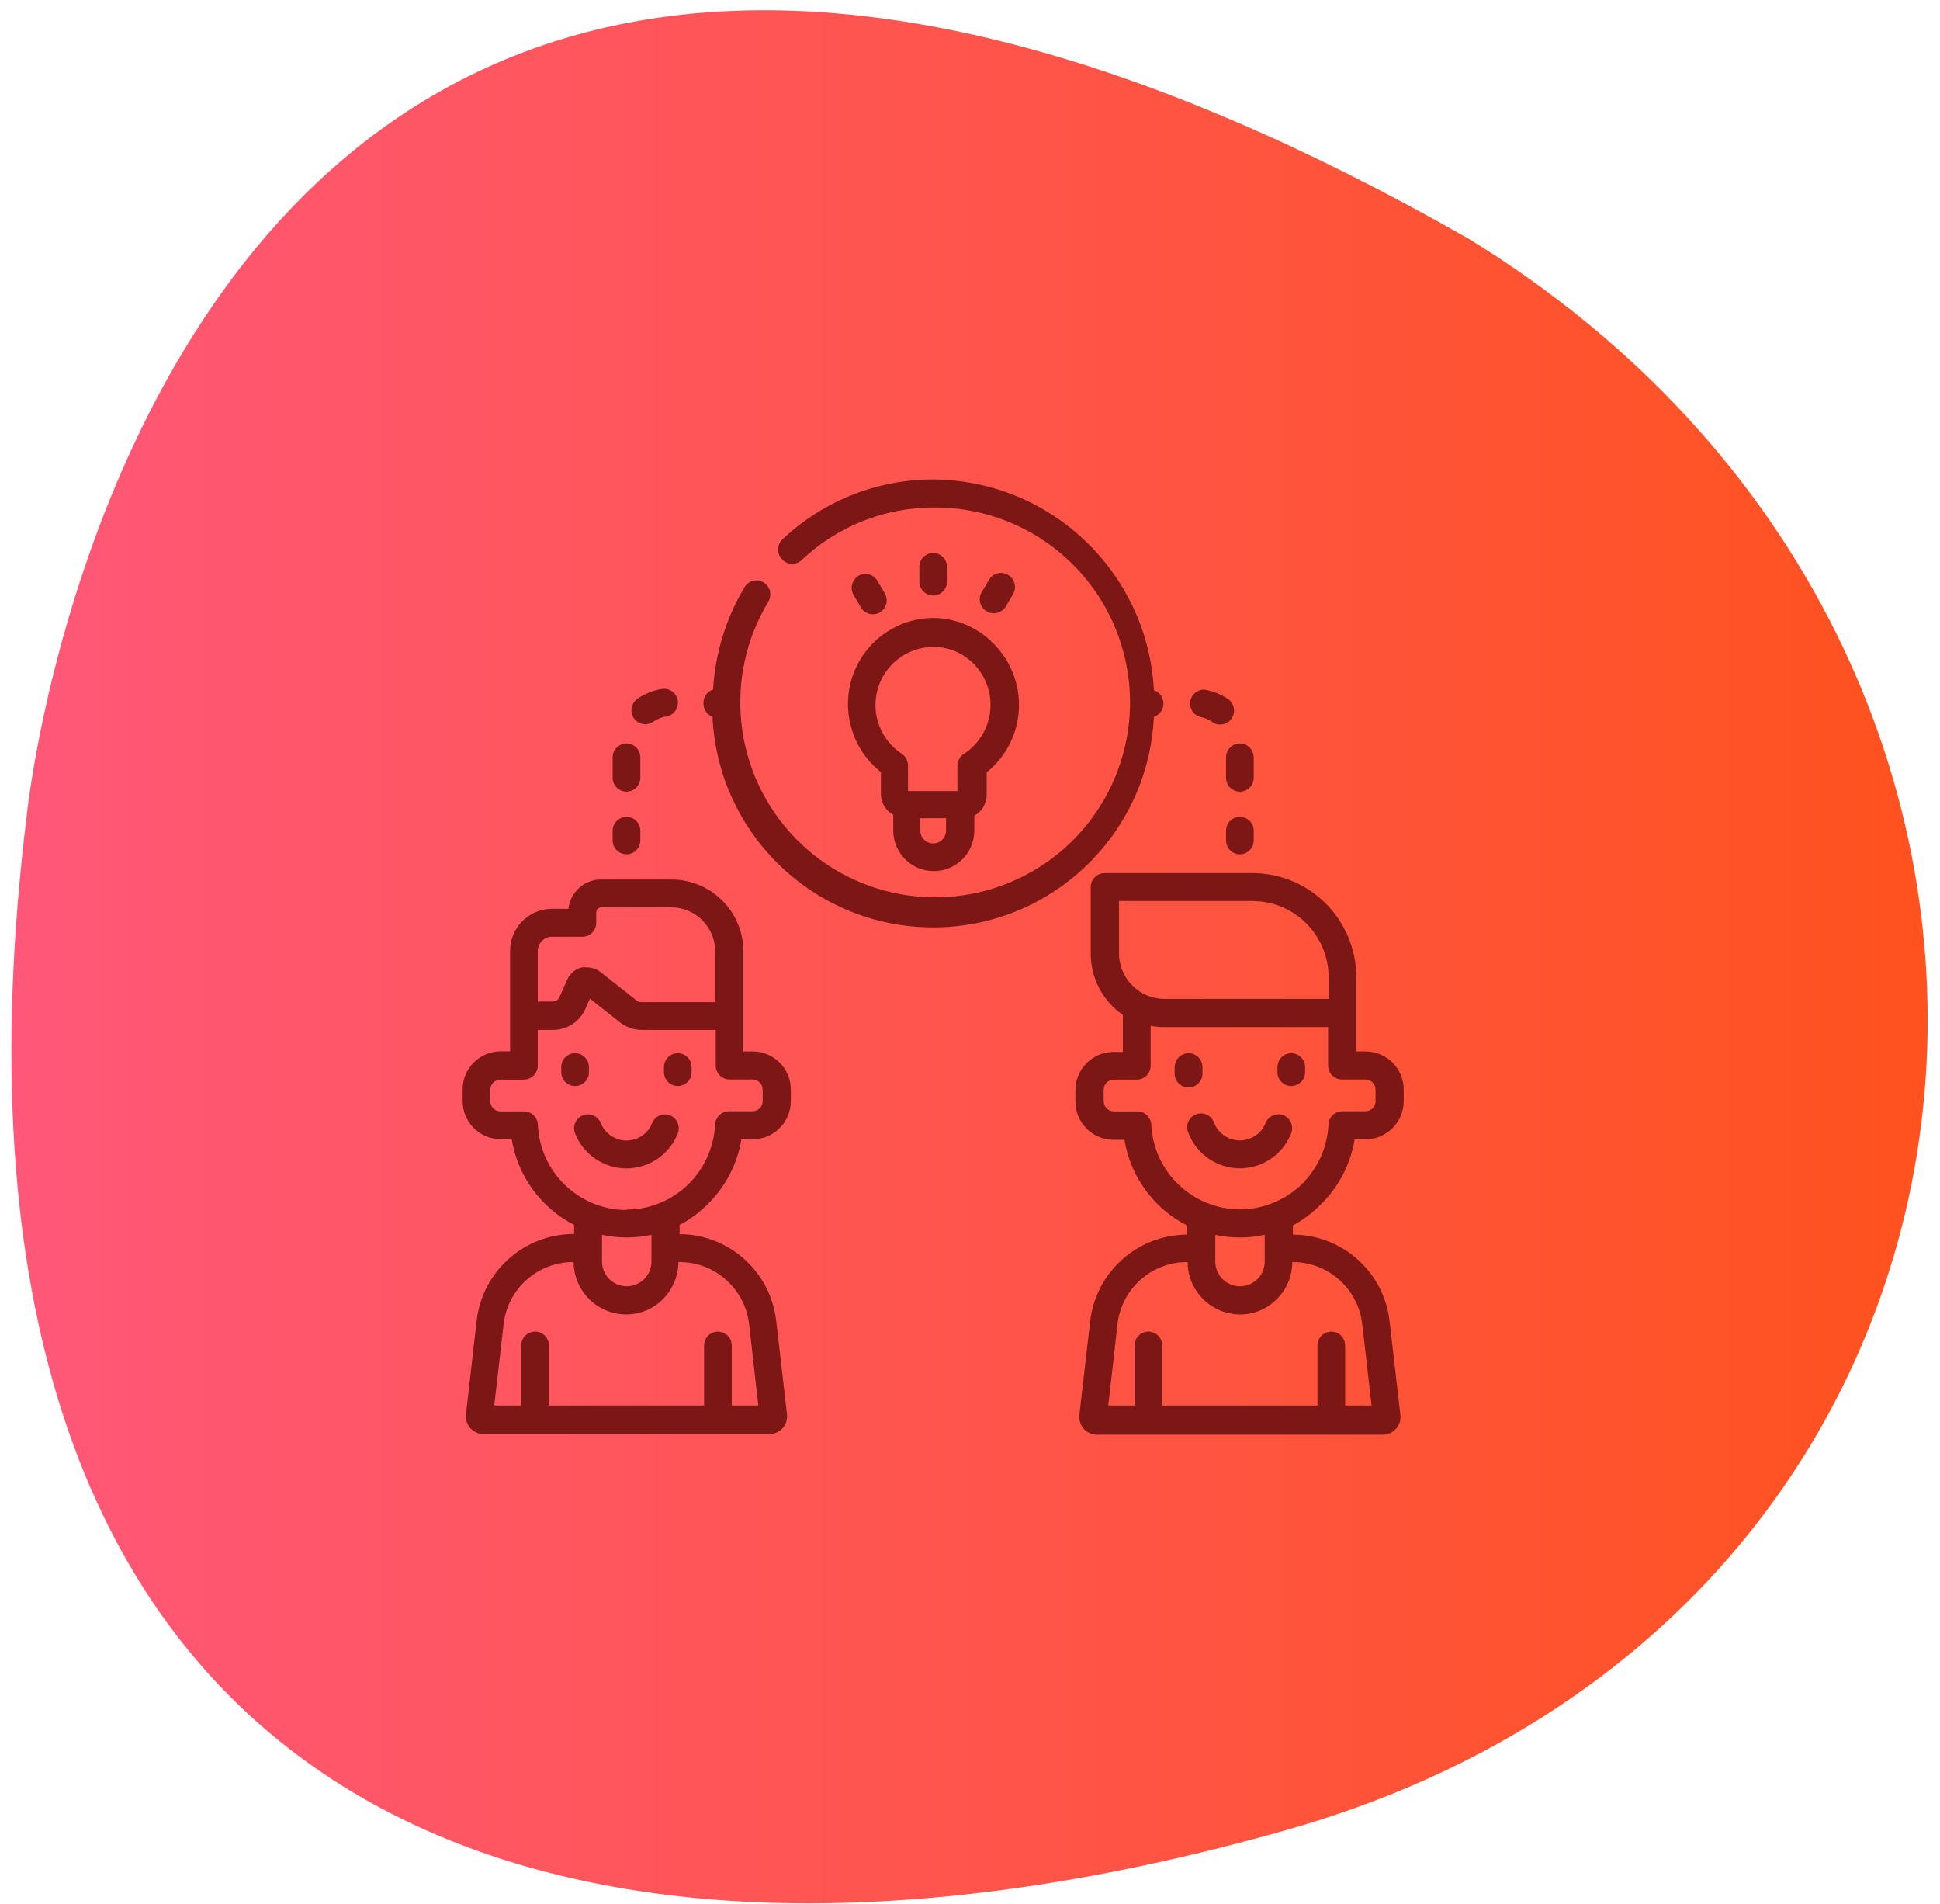
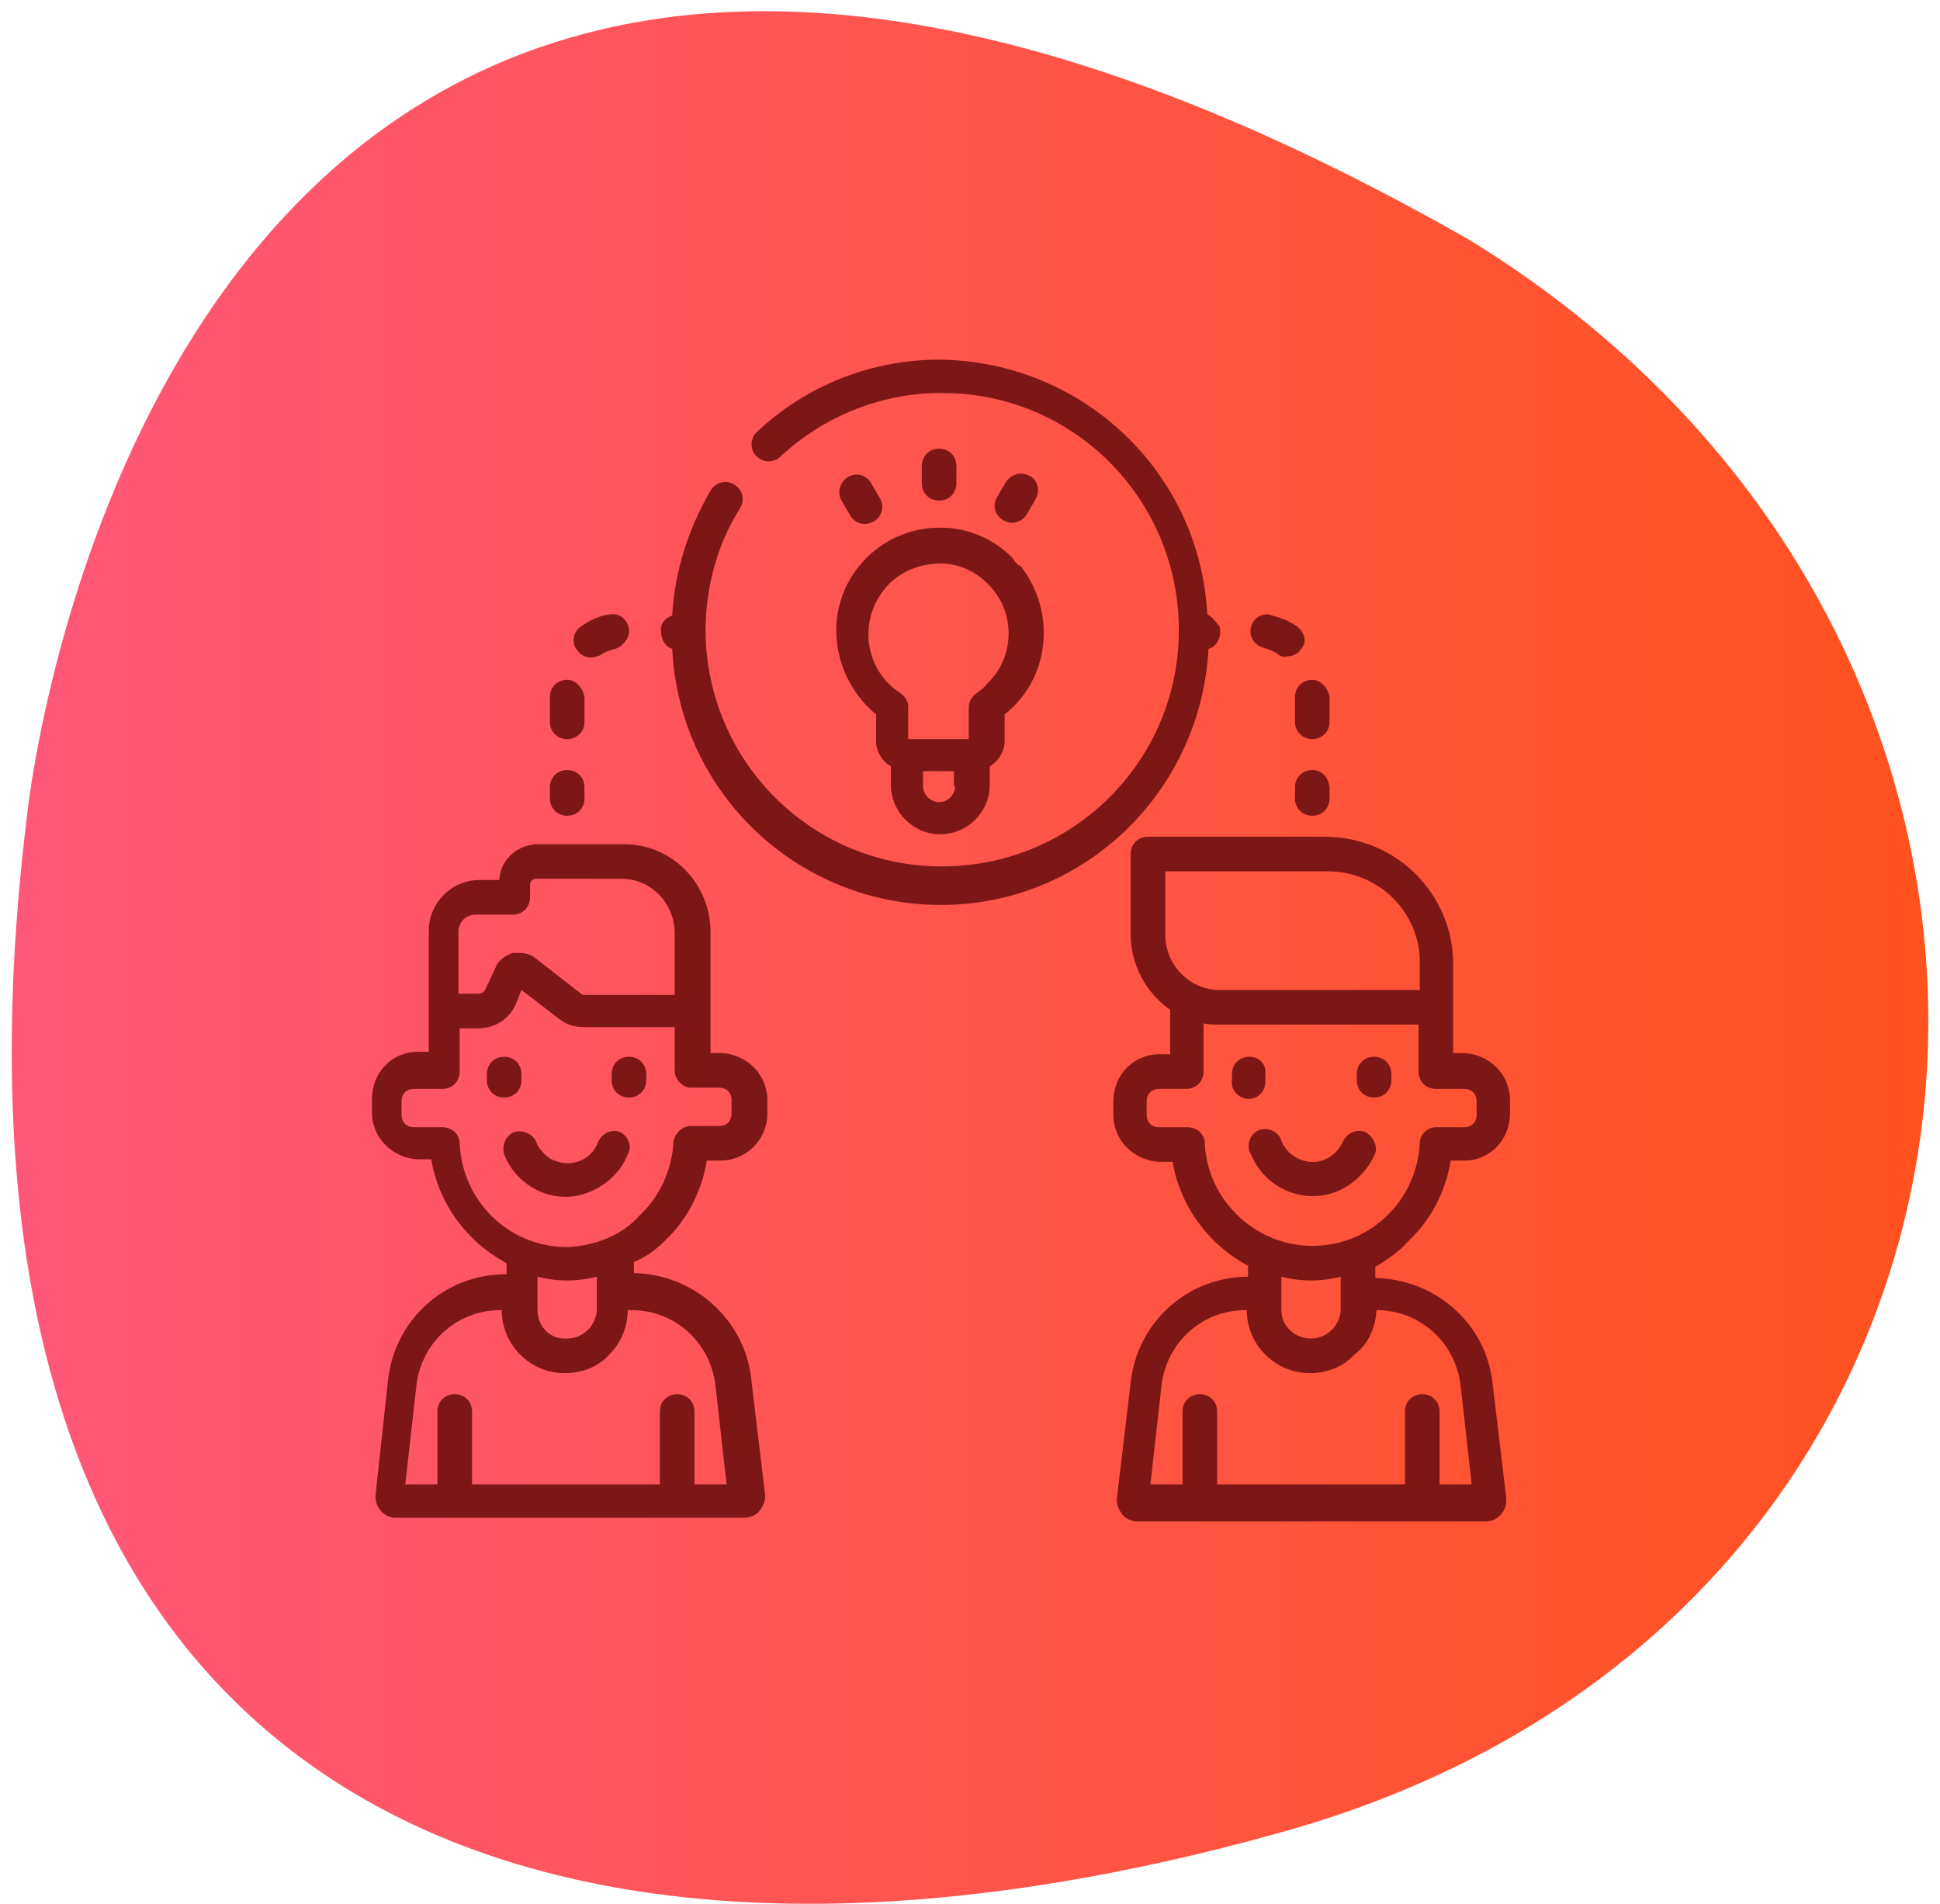
- <svg xmlns="http://www.w3.org/2000/svg" id="Layer_1" data-name="Layer 1" viewBox="0 0 157 154">
-   <defs>
-     <style>.cls-1{fill:url(#linear-gradient);}.cls-2{fill:#7d1716;}</style>
-     <linearGradient id="linear-gradient" x1="0.92" y1="77.41" x2="156" y2="77.41" gradientUnits="userSpaceOnUse">
-       <stop offset="0" stop-color="#ff5779" />
-       <stop offset="1" stop-color="#ff521e" />
-     </linearGradient>
-   </defs>
-   <path class="cls-1" d="M2.18,65.86S13-41.09,118.86,19.32C173.77,53,166.91,130.23,104.15,148.05S-7.63,145.08,2.18,65.86Z" />
-   <path class="cls-2" d="M54.23,90.24a1.12,1.12,0,0,0-1.45.62,2.23,2.23,0,0,1-3.67.75,2.17,2.17,0,0,1-.49-.74,1.12,1.12,0,0,0-1.46-.63,1.14,1.14,0,0,0-.62,1.47,4.47,4.47,0,0,0,8.31,0A1.14,1.14,0,0,0,54.23,90.24Z" />
-   <path class="cls-2" d="M46.54,85.21a1.13,1.13,0,0,0-1.12,1.13v.41a1.12,1.12,0,1,0,2.24,0v-.41A1.13,1.13,0,0,0,46.54,85.21Z" />
-   <path class="cls-2" d="M54.85,85.21a1.13,1.13,0,0,0-1.12,1.13v.41a1.12,1.12,0,1,0,2.24,0v-.41A1.13,1.13,0,0,0,54.85,85.21Z" />
-   <path class="cls-2" d="M57.2,97.5A9.52,9.52,0,0,0,60,92.18h.91A3.09,3.09,0,0,0,64,89.09v-.93a3.09,3.09,0,0,0-3.06-3.09h-.78V81.58h0V77a5.82,5.82,0,0,0-5.79-5.84H48.66A2.65,2.65,0,0,0,46,73.53H44.66a3.4,3.4,0,0,0-3.38,3.41v4.63h0v3.49H40.5a3.08,3.08,0,0,0-3.06,3.09v.93a3.08,3.08,0,0,0,3.06,3.09h.91a9.52,9.52,0,0,0,5.05,6.93v.74h-.05a7.92,7.92,0,0,0-7.84,7.05l-.86,7.54a1.44,1.44,0,0,0,1.41,1.6H62.28a1.44,1.44,0,0,0,1.06-.48,1.48,1.48,0,0,0,.35-1.12l-.87-7.54A7.92,7.92,0,0,0,55,99.85h0v-.74A9.66,9.66,0,0,0,57.2,97.5ZM43.52,76.94a1.15,1.15,0,0,1,1.14-1.15h2.47a1.12,1.12,0,0,0,1.12-1.13v-.83a.42.42,0,0,1,.41-.42h5.67A3.57,3.57,0,0,1,57.88,77v4.08h-6a.59.59,0,0,1-.36-.13l-2.93-2.31a1.79,1.79,0,0,0-1.08-.37,2.1,2.1,0,0,0-.43,0,1.77,1.77,0,0,0-1.18,1l-.62,1.4a.58.58,0,0,1-.54.36H43.52ZM55,102.11a5.68,5.68,0,0,1,5.62,5l.75,6.61H59.22v-4.86a1.12,1.12,0,1,0-2.24,0v4.86H44.42v-4.86a1.12,1.12,0,1,0-2.24,0v4.86H40l.76-6.61a5.67,5.67,0,0,1,5.61-5h.05a4.27,4.27,0,0,0,4.24,4.24,4.17,4.17,0,0,0,3-1.25,4.28,4.28,0,0,0,1.24-3Zm-6.28,0V99.91a9.43,9.43,0,0,0,2,.21,8.8,8.8,0,0,0,2-.22v2.17a2,2,0,1,1-4,0Zm2-4.21A7.21,7.21,0,0,1,43.53,91a1.13,1.13,0,0,0-1.12-1.08H40.5a.82.82,0,0,1-.82-.82v-.93a.82.82,0,0,1,.82-.82h1.9a1.13,1.13,0,0,0,1.12-1.14V83.33h1.26a2.84,2.84,0,0,0,2.59-1.7l.37-.83,2.45,1.93a2.86,2.86,0,0,0,1.73.6h6V86.2A1.13,1.13,0,0,0,59,87.34h1.9a.82.82,0,0,1,.82.82v.93a.82.82,0,0,1-.82.82H59A1.13,1.13,0,0,0,57.87,91a7.27,7.27,0,0,1-2.22,4.87A7.11,7.11,0,0,1,50.7,97.86Z" />
-   <path class="cls-2" d="M103.88,90.24a1.12,1.12,0,0,0-1.46.62,2.24,2.24,0,0,1-4.16,0,1.12,1.12,0,1,0-2.07.84,4.46,4.46,0,0,0,8.3,0A1.14,1.14,0,0,0,103.88,90.24Z" />
-   <path class="cls-2" d="M96.19,85.21a1.14,1.14,0,0,0-1.13,1.13v.41a1.13,1.13,0,1,0,2.25,0v-.41A1.13,1.13,0,0,0,96.19,85.21Z" />
-   <path class="cls-2" d="M104.5,85.21a1.13,1.13,0,0,0-1.12,1.13v.41a1.12,1.12,0,1,0,2.24,0v-.41A1.13,1.13,0,0,0,104.5,85.21Z" />
-   <path class="cls-2" d="M106.84,97.5a9.52,9.52,0,0,0,2.79-5.32h.91a3.09,3.09,0,0,0,3.06-3.09v-.93a3.09,3.09,0,0,0-3.06-3.09h-.78V82h0V79.09a8.42,8.42,0,0,0-8.37-8.45h-12a1.13,1.13,0,0,0-1.12,1.13v5.34a6,6,0,0,0,2.6,5v3h-.78a3.09,3.09,0,0,0-3.06,3.09v.93a3.09,3.09,0,0,0,3.06,3.09h.91a9.51,9.51,0,0,0,5.06,6.93v.74h0a7.92,7.92,0,0,0-7.84,7.05l-.87,7.54a1.48,1.48,0,0,0,.35,1.12,1.44,1.44,0,0,0,1.06.48h23.16a1.43,1.43,0,0,0,1.41-1.6l-.87-7.54a7.9,7.9,0,0,0-7.83-7.05h0v-.74A9.82,9.82,0,0,0,106.84,97.5ZM90.56,77.11V72.9h10.83a6.17,6.17,0,0,1,6.13,6.19v1.73H94.23A3.69,3.69,0,0,1,90.56,77.11Zm14.07,25a5.67,5.67,0,0,1,5.61,5l.76,6.61h-2.14v-4.86a1.12,1.12,0,1,0-2.24,0v4.86H94.06v-4.86a1.12,1.12,0,1,0-2.24,0v4.86H89.69l.75-6.61a5.67,5.67,0,0,1,5.61-5h.06a4.26,4.26,0,0,0,4.23,4.24,4.15,4.15,0,0,0,3-1.25,4.2,4.2,0,0,0,1.24-3Zm-6.28,0V99.91a9.33,9.33,0,0,0,2,.21,8.73,8.73,0,0,0,2-.22v2.17a2,2,0,1,1-4,0ZM103,97.33h0a7.09,7.09,0,0,1-2.67.52A7.21,7.21,0,0,1,93.17,91a1.13,1.13,0,0,0-1.12-1.08H90.14a.82.82,0,0,1-.82-.82v-.93a.82.82,0,0,1,.82-.82H92a1.13,1.13,0,0,0,1.12-1.14V83a5.39,5.39,0,0,0,1.07.1h13.29V86.2a1.13,1.13,0,0,0,1.12,1.14h1.9a.82.82,0,0,1,.82.82v.93a.82.82,0,0,1-.82.82h-1.91A1.12,1.12,0,0,0,107.51,91a7.27,7.27,0,0,1-2.22,4.87A7.1,7.1,0,0,1,103,97.33Z" />
-   <path class="cls-2" d="M100.34,60.15a1.13,1.13,0,0,0-1.12,1.13v1.65a1.12,1.12,0,1,0,2.24,0V61.28A1.13,1.13,0,0,0,100.34,60.15Z" />
-   <path class="cls-2" d="M99.43,56.59a4.78,4.78,0,0,0-2-.8A1.13,1.13,0,0,0,97.11,58a2.49,2.49,0,0,1,1,.42,1,1,0,0,0,.63.2,1.14,1.14,0,0,0,.93-.48A1.15,1.15,0,0,0,99.43,56.59Z" />
-   <path class="cls-2" d="M100.34,66.09a1.12,1.12,0,0,0-1.12,1.13V68a1.12,1.12,0,1,0,2.24,0v-.75A1.12,1.12,0,0,0,100.34,66.09Z" />
-   <path class="cls-2" d="M50.7,66.09a1.12,1.12,0,0,0-1.12,1.13V68a1.12,1.12,0,1,0,2.24,0v-.75A1.12,1.12,0,0,0,50.7,66.09Z" />
-   <path class="cls-2" d="M50.7,60.15a1.13,1.13,0,0,0-1.12,1.14v1.64a1.12,1.12,0,1,0,2.24,0V61.29A1.13,1.13,0,0,0,50.7,60.15Z" />
-   <path class="cls-2" d="M54.86,56.74a1.13,1.13,0,0,0-1.28-1,4.86,4.86,0,0,0-2,.8,1.15,1.15,0,0,0-.28,1.58,1.13,1.13,0,0,0,.92.48,1.08,1.08,0,0,0,.64-.2,2.43,2.43,0,0,1,1-.42A1.14,1.14,0,0,0,54.86,56.74Z" />
-   <path class="cls-2" d="M93.38,55.79a18,18,0,0,0-17.86-17A17.76,17.76,0,0,0,63.3,43.66a1.14,1.14,0,0,0,0,1.6,1.1,1.1,0,0,0,1.58.05,15.55,15.55,0,0,1,10.69-4.25,15.77,15.77,0,1,1-13.39,7.62,1.15,1.15,0,0,0-.38-1.56,1.12,1.12,0,0,0-1.54.38,18.12,18.12,0,0,0-2.55,8.29,1.11,1.11,0,0,0-.78,1.08A1.13,1.13,0,0,0,57.66,58a17.88,17.88,0,0,0,35.72,0,1.14,1.14,0,0,0,0-2.16Z" />
-   <path class="cls-2" d="M80.33,52a6.85,6.85,0,0,0-5-2,6.94,6.94,0,0,0-6.68,6.38,7,7,0,0,0,2.64,6.09v1.79a1.94,1.94,0,0,0,1,1.67V67.2a3.28,3.28,0,1,0,6.56,0V66a1.94,1.94,0,0,0,1-1.67V62.49A7,7,0,0,0,80.33,52ZM76.56,67.2h0a1,1,0,1,1-2.08,0v-1h2.08ZM78,61a1.15,1.15,0,0,0-.52.95V64h-4V61.9A1.14,1.14,0,0,0,73,61a4.71,4.71,0,0,1,2.37-8.66,4.58,4.58,0,0,1,3.39,1.33A4.73,4.73,0,0,1,78,61Z" />
-   <path class="cls-2" d="M75.52,44.74a1.13,1.13,0,0,0-1.12,1.13v1.19a1.12,1.12,0,1,0,2.24,0V45.87A1.13,1.13,0,0,0,75.52,44.74Z" />
-   <path class="cls-2" d="M71.6,48l-.59-1a1.12,1.12,0,0,0-1.53-.42,1.15,1.15,0,0,0-.41,1.55l.59,1a1.13,1.13,0,0,0,1,.57,1.06,1.06,0,0,0,.56-.16A1.13,1.13,0,0,0,71.6,48Z" />
-   <path class="cls-2" d="M81.56,46.5a1.12,1.12,0,0,0-1.53.42l-.59,1a1.13,1.13,0,0,0,.41,1.54,1,1,0,0,0,.56.16,1.14,1.14,0,0,0,1-.57l.59-1A1.15,1.15,0,0,0,81.56,46.5Z" />
+ <svg xmlns="http://www.w3.org/2000/svg" version="1.1" id="Layer_1" x="0px" y="0px" viewBox="0 0 157 154" style="enable-background:new 0 0 157 154;" xml:space="preserve">
+   <style type="text/css">
+ 	.st0{fill:url(#SVGID_1_);}
+ 	.st1{fill:#7D1716;}
+ </style>
+   <linearGradient id="SVGID_1_" gradientUnits="userSpaceOnUse" x1="0.926" y1="78.588" x2="156.001" y2="78.588" gradientTransform="matrix(1 0 0 -1 0 156)">
+     <stop offset="0" style="stop-color:#FF5779" />
+     <stop offset="1" style="stop-color:#FF521E" />
+   </linearGradient>
+   <path class="st0" d="M2.2,65.9c0,0,10.8-106.9,116.7-46.5c54.9,33.7,48.1,110.9-14.7,128.7S-7.6,145.1,2.2,65.9z" />
+   <path class="st1" d="M50.2,91.6c-0.7-0.3-1.5,0.1-1.8,0.8c-0.5,1.4-2.1,2.1-3.5,1.5c-0.4-0.1-0.7-0.4-0.9-0.6  c-0.3-0.3-0.5-0.6-0.6-0.9c-0.3-0.7-1.1-1-1.8-0.8c0,0,0,0,0,0c-0.7,0.3-1,1.1-0.8,1.8c1.1,2.8,4.3,4.2,7,3c1.4-0.6,2.5-1.7,3-3  C51.2,92.7,50.8,91.9,50.2,91.6z" />
+   <path class="st1" d="M40.8,85.5c-0.8,0-1.4,0.6-1.4,1.4v0.5c0,0.8,0.6,1.4,1.4,1.4c0.8,0,1.4-0.6,1.4-1.4v-0.5  C42.2,86.1,41.6,85.5,40.8,85.5z" />
+   <path class="st1" d="M50.9,85.5c-0.8,0-1.4,0.6-1.4,1.4v0.5c0,0.8,0.6,1.4,1.4,1.4c0.8,0,1.4-0.6,1.4-1.4v-0.5  C52.3,86.1,51.7,85.5,50.9,85.5z" />
+   <path class="st1" d="M53.8,100.4c1.8-1.7,3-4,3.4-6.5h1.1c2.1,0,3.8-1.7,3.8-3.8c0,0,0,0,0,0v-1.1c0-2.1-1.7-3.7-3.7-3.8h-0.9v-4.2  l0,0v-5.6c0-3.9-3.1-7.1-7-7.1h-6.9c-1.7,0-3.1,1.2-3.2,2.9h-1.6c-2.3,0-4.1,1.9-4.1,4.1v5.6l0,0v4.2h-0.9c-2.1,0-3.7,1.7-3.7,3.8  v1.1c0,2.1,1.7,3.7,3.7,3.8h1.1c0.6,3.6,2.9,6.7,6.1,8.4v0.9h-0.1c-4.9,0-9,3.7-9.5,8.6l-1,9.2c-0.1,1,0.6,1.8,1.5,1.9  c0.1,0,0.1,0,0.2,0h28.1c0.5,0,1-0.2,1.3-0.6c0.3-0.4,0.5-0.9,0.4-1.4l-1.1-9.2c-0.5-4.8-4.6-8.5-9.5-8.6l0,0v-0.9  C52.1,101.8,53,101.2,53.8,100.4z M37.1,75.4c0-0.8,0.6-1.4,1.4-1.4h3c0.8,0,1.4-0.6,1.4-1.4c0,0,0,0,0,0v-1c0-0.3,0.2-0.5,0.5-0.5  h6.9c2.4,0,4.3,2,4.3,4.4c0,0,0,0,0,0v5h-7.3c-0.2,0-0.3-0.1-0.4-0.2l-3.6-2.8c-0.4-0.3-0.8-0.4-1.3-0.4c-0.2,0-0.3,0-0.5,0  c-0.6,0.2-1.2,0.6-1.4,1.2L39.3,80c-0.1,0.3-0.4,0.4-0.7,0.4h-1.5V75.4z M51.1,106c3.5,0,6.4,2.6,6.8,6.1l0.9,8h-2.6v-5.9  c0-0.8-0.6-1.4-1.4-1.4c-0.8,0-1.4,0.6-1.4,1.4v5.9H38.2v-5.9c0-0.8-0.6-1.4-1.4-1.4c-0.8,0-1.4,0.6-1.4,1.4v5.9h-2.6l0.9-8  c0.4-3.5,3.3-6.1,6.8-6.1h0.1c0,2.8,2.3,5.1,5.1,5.1c1.4,0,2.7-0.5,3.6-1.5c1-1,1.5-2.3,1.5-3.6L51.1,106z M43.5,106v-2.7  c0.8,0.2,1.6,0.3,2.4,0.3c0.8,0,1.6-0.1,2.4-0.3v2.6c0,1.3-1.1,2.4-2.4,2.4C44.5,108.4,43.5,107.3,43.5,106L43.5,106z M45.9,100.9  c-4.7,0-8.5-3.7-8.7-8.4c0-0.7-0.6-1.3-1.4-1.3h-2.3c-0.6,0-1-0.4-1-1v-1.1c0-0.6,0.4-1,1-1h2.3c0.8,0,1.4-0.6,1.4-1.4c0,0,0,0,0,0  v-3.5h1.5c1.4,0,2.6-0.8,3.1-2.1l0.4-1l3,2.3c0.6,0.5,1.3,0.7,2.1,0.7h7.3v3.5c0,0.7,0.6,1.4,1.3,1.4h2.3c0.6,0,1,0.4,1,1v1.1  c0,0.6-0.4,1-1,1h-2.3c-0.7,0-1.3,0.6-1.4,1.3c-0.1,2.2-1.1,4.4-2.7,5.9C50.3,100,48.1,100.8,45.9,100.9L45.9,100.9z" />
+   <path class="st1" d="M110.5,91.6c-0.7-0.3-1.5,0.1-1.8,0.7c0,0,0,0,0,0c-0.6,1.4-2.1,2.1-3.5,1.5c-0.7-0.3-1.2-0.8-1.5-1.5  c-0.2-0.7-1-1.1-1.7-0.9c-0.7,0.2-1.1,1-0.9,1.7c0,0.1,0,0.1,0.1,0.2c1.1,2.8,4.2,4.2,7,3.1c1.4-0.6,2.5-1.7,3.1-3.1  C111.5,92.7,111.1,91.9,110.5,91.6z" />
+   <path class="st1" d="M101.1,85.5c-0.8,0-1.4,0.6-1.4,1.4v0.5c-0.1,0.8,0.5,1.4,1.2,1.5c0.8,0.1,1.4-0.5,1.5-1.2c0-0.1,0-0.2,0-0.3  v-0.5C102.5,86.1,101.9,85.5,101.1,85.5z" />
+   <path class="st1" d="M111.2,85.5c-0.8,0-1.4,0.6-1.4,1.4v0.5c0,0.8,0.6,1.4,1.4,1.4s1.4-0.6,1.4-1.4c0,0,0,0,0,0v-0.5  C112.6,86.1,112,85.5,111.2,85.5z" />
+   <path class="st1" d="M114,100.4c1.8-1.7,3-4,3.4-6.5h1.1c2.1,0,3.7-1.7,3.7-3.8v-1.1c0-2.1-1.7-3.7-3.7-3.8h-0.9v-3.7l0,0V78  c0-5.6-4.5-10.2-10.2-10.3H92.9c-0.8,0-1.4,0.6-1.4,1.4v6.5c0,2.4,1.2,4.7,3.2,6.1v3.6h-0.9c-2.1,0-3.7,1.7-3.7,3.8v1.1  c0,2.1,1.7,3.7,3.7,3.8h1.1c0.6,3.6,2.9,6.7,6.1,8.4v0.9l0,0c-4.9,0-9,3.7-9.5,8.6l-1.1,9.2c-0.1,0.5,0.1,1,0.4,1.4  c0.3,0.4,0.8,0.6,1.3,0.6h28.1c1,0,1.7-0.8,1.7-1.7c0-0.1,0-0.1,0-0.2l-1.1-9.2c-0.5-4.9-4.6-8.5-9.5-8.6l0,0v-0.9  C112.3,101.9,113.3,101.2,114,100.4z M94.3,75.6v-5.1h13.2c4.1,0,7.5,3.4,7.4,7.5v2.1H98.7C96.3,80.1,94.3,78.1,94.3,75.6  C94.3,75.6,94.3,75.6,94.3,75.6z M111.4,106c3.5,0,6.4,2.6,6.8,6.1l0.9,8h-2.6v-5.9c0-0.8-0.6-1.4-1.4-1.4c-0.8,0-1.4,0.6-1.4,1.4  c0,0,0,0,0,0v5.9H98.5v-5.9c0-0.8-0.6-1.4-1.4-1.4c-0.8,0-1.4,0.6-1.4,1.4c0,0,0,0,0,0v5.9h-2.6l0.9-8c0.4-3.5,3.3-6.1,6.8-6.1h0.1  c0,2.8,2.3,5.1,5.1,5.1c1.4,0,2.7-0.5,3.6-1.5C110.8,108.7,111.3,107.4,111.4,106L111.4,106z M103.7,106v-2.7  c0.8,0.2,1.6,0.3,2.4,0.3c0.8,0,1.6-0.1,2.4-0.3v2.6c0,1.3-1.1,2.4-2.4,2.4S103.7,107.3,103.7,106L103.7,106z M109.4,100.2  L109.4,100.2c-1,0.4-2.1,0.6-3.2,0.6c-4.6,0-8.5-3.7-8.7-8.3c0-0.7-0.6-1.3-1.4-1.3h-2.3c-0.6,0-1-0.4-1-1v-1.1c0-0.6,0.4-1,1-1H96  c0.8,0,1.4-0.6,1.4-1.4c0,0,0,0,0,0v-3.9c0.4,0.1,0.9,0.1,1.3,0.1h16.1v3.8c0,0.8,0.6,1.4,1.4,1.4c0,0,0,0,0,0h2.3c0.6,0,1,0.4,1,1  v1.1c0,0.6-0.4,1-1,1h-2.3c-0.7,0-1.3,0.6-1.3,1.3c-0.1,2.2-1.1,4.4-2.7,5.9C111.4,99.2,110.4,99.8,109.4,100.2z" />
+   <path class="st1" d="M106.2,55c-0.8,0-1.4,0.6-1.4,1.4v2c0,0.8,0.6,1.4,1.4,1.4c0.8,0,1.4-0.6,1.4-1.4c0,0,0,0,0,0v-2  C107.5,55.7,106.9,55,106.2,55z" />
+   <path class="st1" d="M105,50.7c-0.7-0.5-1.6-0.8-2.4-1c-0.8,0-1.4,0.6-1.4,1.4c0,0.6,0.4,1.1,1,1.3c0.4,0.1,0.9,0.3,1.2,0.5  c0.2,0.2,0.5,0.3,0.8,0.2c0.4,0,0.9-0.2,1.1-0.6C105.8,52,105.6,51.2,105,50.7z" />
+   <path class="st1" d="M106.2,62.3c-0.8,0-1.4,0.6-1.4,1.4c0,0,0,0,0,0v0.9c0,0.8,0.6,1.4,1.4,1.4c0.8,0,1.4-0.6,1.4-1.4c0,0,0,0,0,0  v-0.9C107.5,62.9,107,62.3,106.2,62.3C106.2,62.3,106.2,62.3,106.2,62.3z" />
+   <path class="st1" d="M45.9,62.3c-0.8,0-1.4,0.6-1.4,1.4c0,0,0,0,0,0v0.9c0,0.8,0.6,1.4,1.4,1.4c0.8,0,1.4-0.6,1.4-1.4v-0.9  C47.3,62.9,46.7,62.3,45.9,62.3C45.9,62.3,45.9,62.3,45.9,62.3z" />
+   <path class="st1" d="M45.9,55c-0.8,0-1.4,0.6-1.4,1.4c0,0,0,0,0,0v2c0,0.8,0.6,1.4,1.4,1.4c0.8,0,1.4-0.6,1.4-1.4v-2  C47.2,55.7,46.6,55,45.9,55C45.9,55,45.9,55,45.9,55z" />
+   <path class="st1" d="M50.9,50.9c-0.1-0.8-0.8-1.3-1.5-1.2c0,0,0,0,0,0c-0.9,0.1-1.7,0.5-2.4,1c-0.6,0.4-0.8,1.3-0.3,1.9  c0.3,0.4,0.7,0.6,1.1,0.6c0.3,0,0.6-0.1,0.8-0.2c0.4-0.3,0.8-0.4,1.2-0.5C50.4,52.3,51,51.6,50.9,50.9z" />
+   <path class="st1" d="M97.7,49.7C97.1,38.2,87.6,29.2,76,29.1c-5.5,0-10.8,2.1-14.8,5.9c-0.5,0.5-0.5,1.4,0,1.9  c0.5,0.5,1.3,0.6,1.9,0.1c0,0,0,0,0,0c3.5-3.3,8.2-5.2,13-5.2c10.6-0.1,19.2,8.4,19.3,19c0.1,10.6-8.4,19.2-19,19.3  c-10.6,0.1-19.2-8.4-19.3-19c0-3.5,0.9-7,2.8-10c0.4-0.7,0.2-1.5-0.5-1.9c-0.6-0.4-1.5-0.2-1.9,0.5c0,0,0,0,0,0  c-1.8,3.1-2.9,6.5-3.1,10.1c-0.6,0.2-1,0.7-0.9,1.3c0,0.6,0.3,1.2,0.9,1.4c0.6,12,10.7,21.2,22.7,20.7c11.2-0.5,20.1-9.5,20.7-20.7  c0.7-0.2,1.1-1,0.9-1.8C98.4,50.3,98.1,49.9,97.7,49.7L97.7,49.7z" />
+   <path class="st1" d="M81.9,45.1c-1.6-1.6-3.8-2.5-6.1-2.4c-4.3,0.1-7.8,3.5-8.1,7.7c-0.2,2.8,1,5.6,3.2,7.4V60c0,0.8,0.5,1.6,1.2,2  v1.5c0,2.2,1.8,4,4,4c2.2,0,4-1.8,4-4c0,0,0,0,0,0v-1.5c0.7-0.4,1.2-1.2,1.2-2v-2.2c3.7-2.9,4.2-8.3,1.3-12  C82.3,45.7,82.1,45.4,81.9,45.1z M77.3,63.6L77.3,63.6c0,0.7-0.6,1.3-1.3,1.3s-1.3-0.6-1.3-1.3v-1.2h2.5V63.6z M79,56.1  c-0.4,0.3-0.6,0.7-0.6,1.2v2.5h-4.9v-2.6c0-0.4-0.2-0.8-0.6-1.1c-2.7-1.7-3.4-5.3-1.7-7.9c1-1.6,2.7-2.5,4.6-2.6  c1.5-0.1,3,0.5,4.1,1.6c2.3,2.2,2.3,5.9,0,8.1C79.7,55.6,79.4,55.8,79,56.1z" />
+   <path class="st1" d="M76,36.3c-0.8,0-1.4,0.6-1.4,1.4v1.4c0,0.8,0.6,1.4,1.4,1.4c0.8,0,1.4-0.6,1.4-1.4c0,0,0,0,0,0v-1.4  C77.4,36.9,76.8,36.3,76,36.3z" />
+   <path class="st1" d="M71.2,40.3l-0.7-1.2c-0.4-0.7-1.2-0.9-1.9-0.5c0,0,0,0,0,0c-0.6,0.4-0.9,1.2-0.5,1.9l0.7,1.2  c0.2,0.4,0.7,0.7,1.2,0.7c0.2,0,0.5-0.1,0.7-0.2C71.4,41.8,71.6,40.9,71.2,40.3z" />
+   <path class="st1" d="M83.3,38.5c-0.7-0.4-1.5-0.1-1.9,0.5c0,0,0,0,0,0l-0.7,1.2c-0.4,0.7-0.2,1.5,0.5,1.9c0.2,0.1,0.4,0.2,0.7,0.2  c0.5,0,1-0.3,1.2-0.7l0.7-1.2C84.2,39.7,84,38.8,83.3,38.5z" />
</svg>
